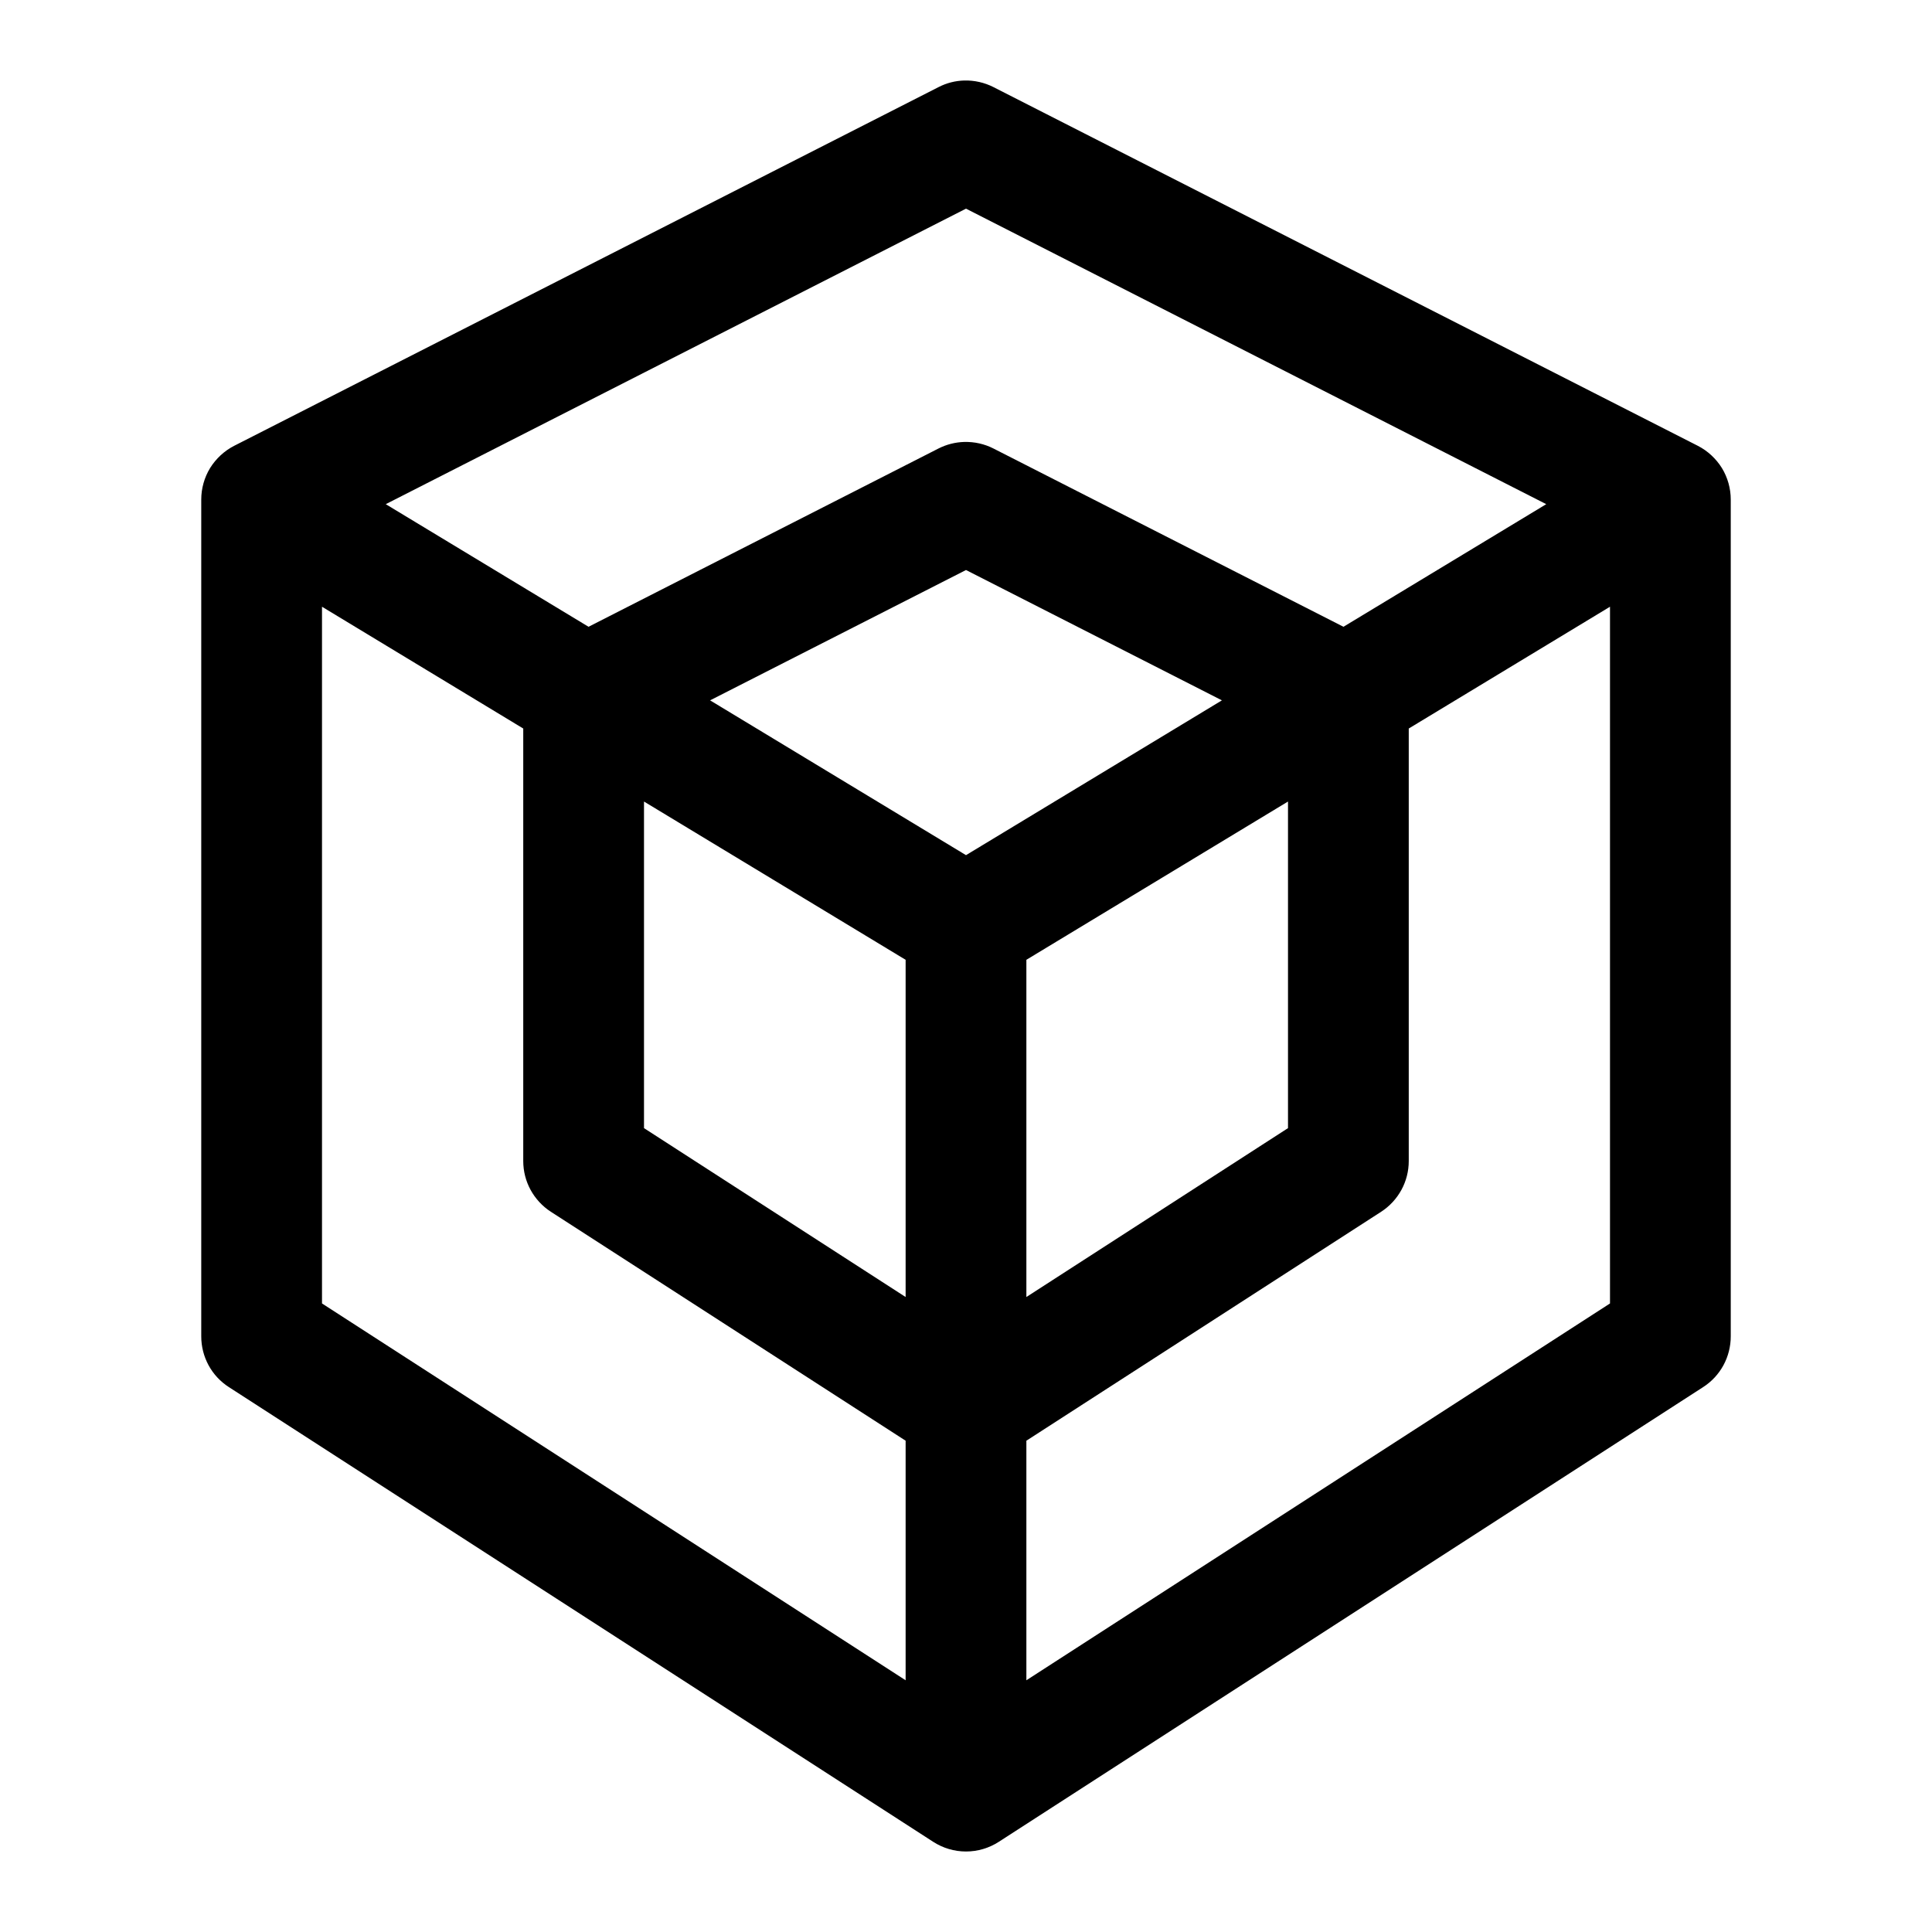
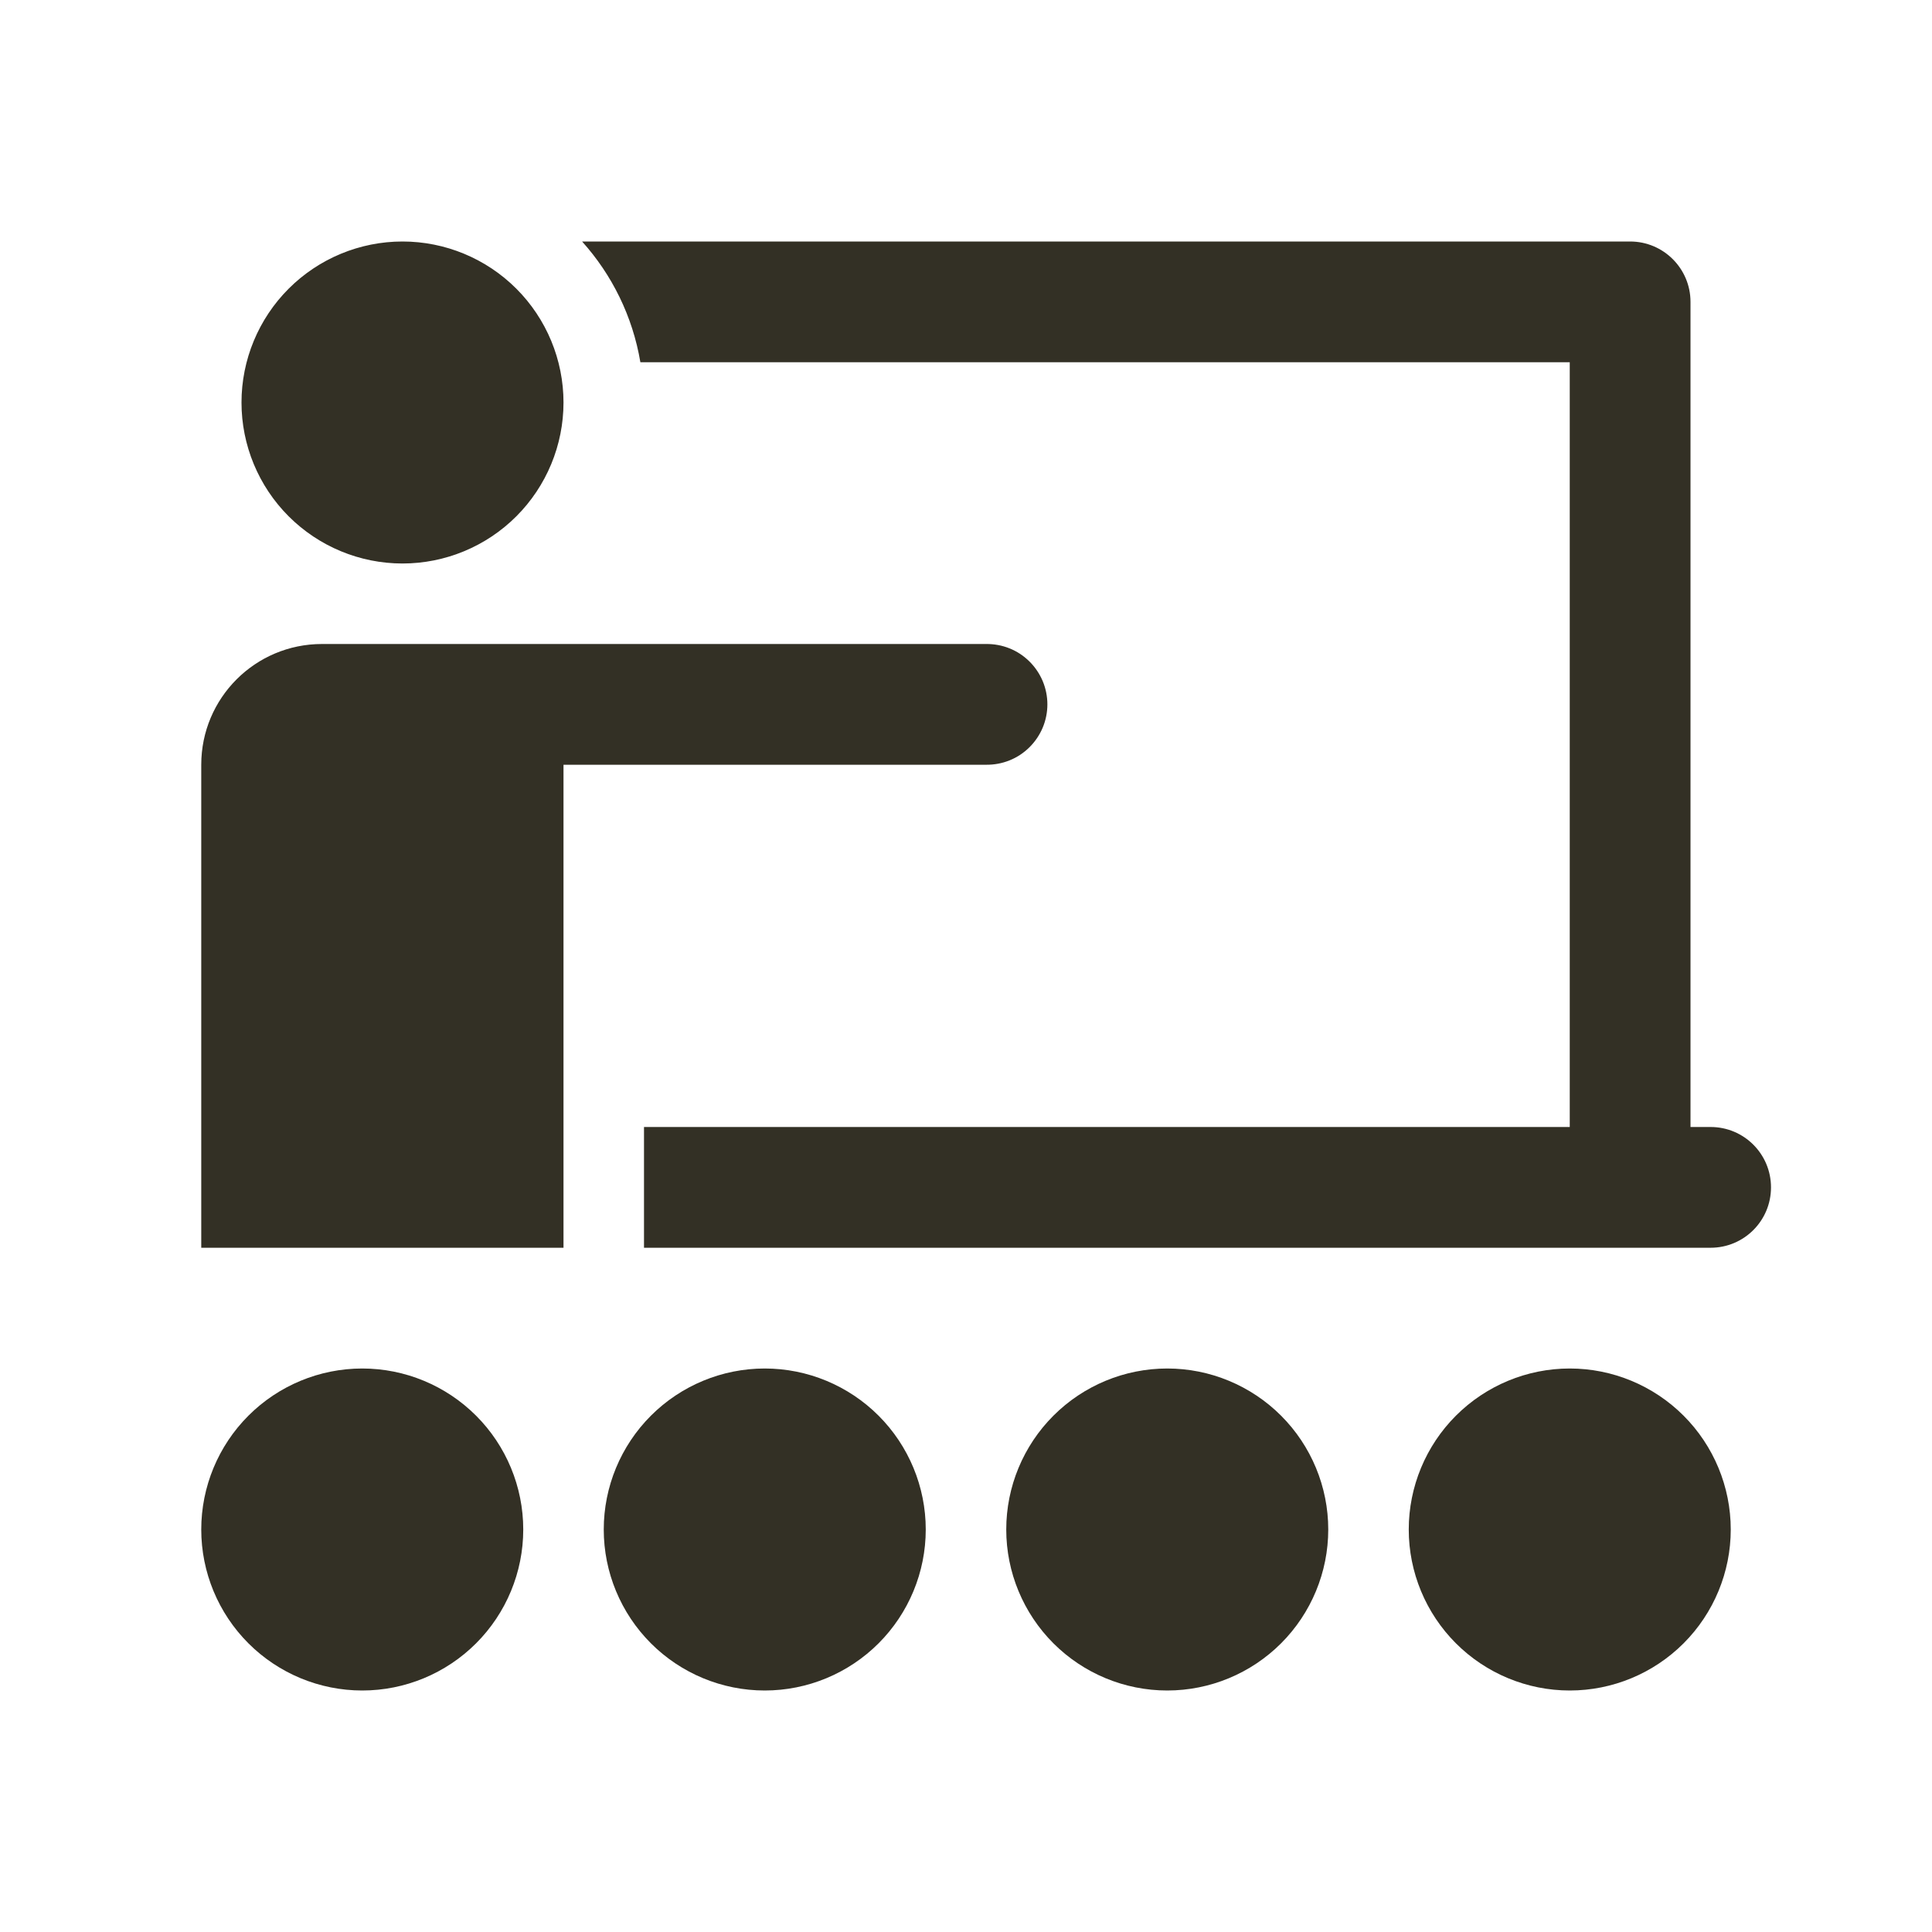
- <svg xmlns="http://www.w3.org/2000/svg" width="24" height="24" viewBox="0 0 24 24">
-   <path d="M11.979 1C11.867 1.003 11.758 1.031 11.659 1.082L2.909 5.538C2.786 5.601 2.683 5.697 2.61 5.814C2.538 5.932 2.5 6.068 2.5 6.206V16.601C2.5 16.726 2.531 16.849 2.591 16.96C2.651 17.07 2.737 17.163 2.843 17.231L11.593 22.88C11.714 22.958 11.855 23 12 23C12.145 23 12.286 22.958 12.407 22.88L21.157 17.231C21.263 17.163 21.349 17.07 21.409 16.96C21.469 16.849 21.5 16.726 21.5 16.601V6.206C21.5 6.068 21.462 5.932 21.39 5.814C21.317 5.697 21.214 5.601 21.091 5.538L12.341 1.082C12.229 1.025 12.104 0.997 11.979 1ZM12 2.592L19.208 6.263L16.689 7.786L12.34 5.571C12.228 5.514 12.104 5.487 11.979 5.49C11.867 5.493 11.758 5.521 11.659 5.571L7.311 7.786L4.792 6.263L12 2.592ZM12 7.081L15.179 8.7L12 10.623L8.821 8.7L12 7.081ZM4 7.537L6.5 9.05V14.423C6.5 14.548 6.531 14.671 6.591 14.781C6.651 14.891 6.738 14.985 6.843 15.053L11.25 17.897V20.873L4 16.192V7.537ZM20 7.537V16.192L12.75 20.873V17.897L17.157 15.053C17.262 14.985 17.349 14.891 17.409 14.781C17.469 14.671 17.5 14.548 17.5 14.423V9.05L20 7.537ZM8 9.957L11.25 11.923V16.112L8 14.014V9.957ZM16 9.957V14.014L12.75 16.112V11.923L16 9.957Z" />
+ <svg xmlns="http://www.w3.org/2000/svg" width="24" height="24" viewBox="0 0 24 24" fill="none">
+   <path d="M5 3C4.47 3 3.961 3.211 3.586 3.586C3.211 3.961 3 4.47 3 5C3 5.53 3.211 6.039 3.586 6.414C3.961 6.789 4.47 7 5 7C5.53 7 6.039 6.789 6.414 6.414C6.789 6.039 7 5.53 7 5C7 4.47 6.789 3.961 6.414 3.586C6.039 3.211 5.53 3 5 3ZM7.231 3C7.602 3.413 7.859 3.929 7.955 4.5H19.5V14H8V15.5H21.25C21.664 15.5 22 15.165 22 14.75C22 14.335 21.664 14 21.25 14H21V3.75C21 3.336 20.664 3 20.25 3H7.231ZM4 8C3.171 8 2.5 8.671 2.5 9.5V15.5H7V9.5H12.25C12.349 9.501 12.448 9.483 12.54 9.446C12.633 9.409 12.716 9.354 12.787 9.284C12.858 9.214 12.914 9.131 12.953 9.039C12.991 8.948 13.011 8.849 13.011 8.75C13.011 8.651 12.991 8.552 12.953 8.461C12.914 8.369 12.858 8.286 12.787 8.216C12.716 8.146 12.633 8.091 12.54 8.054C12.448 8.017 12.349 7.999 12.25 8H7H4.5H4ZM4.5 17C3.97 17 3.461 17.211 3.086 17.586C2.711 17.961 2.5 18.47 2.5 19C2.5 19.53 2.711 20.039 3.086 20.414C3.461 20.789 3.97 21 4.5 21C5.03 21 5.539 20.789 5.914 20.414C6.289 20.039 6.5 19.53 6.5 19C6.5 18.47 6.289 17.961 5.914 17.586C5.539 17.211 5.03 17 4.5 17ZM9.5 17C8.97 17 8.461 17.211 8.086 17.586C7.711 17.961 7.5 18.47 7.5 19C7.5 19.53 7.711 20.039 8.086 20.414C8.461 20.789 8.97 21 9.5 21C10.03 21 10.539 20.789 10.914 20.414C11.289 20.039 11.5 19.53 11.5 19C11.5 18.47 11.289 17.961 10.914 17.586C10.539 17.211 10.03 17 9.5 17ZM14.5 17C13.97 17 13.461 17.211 13.086 17.586C12.711 17.961 12.5 18.47 12.5 19C12.5 19.53 12.711 20.039 13.086 20.414C13.461 20.789 13.97 21 14.5 21C15.03 21 15.539 20.789 15.914 20.414C16.289 20.039 16.5 19.53 16.5 19C16.5 18.47 16.289 17.961 15.914 17.586C15.539 17.211 15.03 17 14.5 17ZM19.5 17C18.97 17 18.461 17.211 18.086 17.586C17.711 17.961 17.5 18.47 17.5 19C17.5 19.53 17.711 20.039 18.086 20.414C18.461 20.789 18.97 21 19.5 21C20.03 21 20.539 20.789 20.914 20.414C21.289 20.039 21.5 19.53 21.5 19C21.5 18.47 21.289 17.961 20.914 17.586C20.539 17.211 20.03 17 19.5 17Z" fill="#333025" />
</svg>
